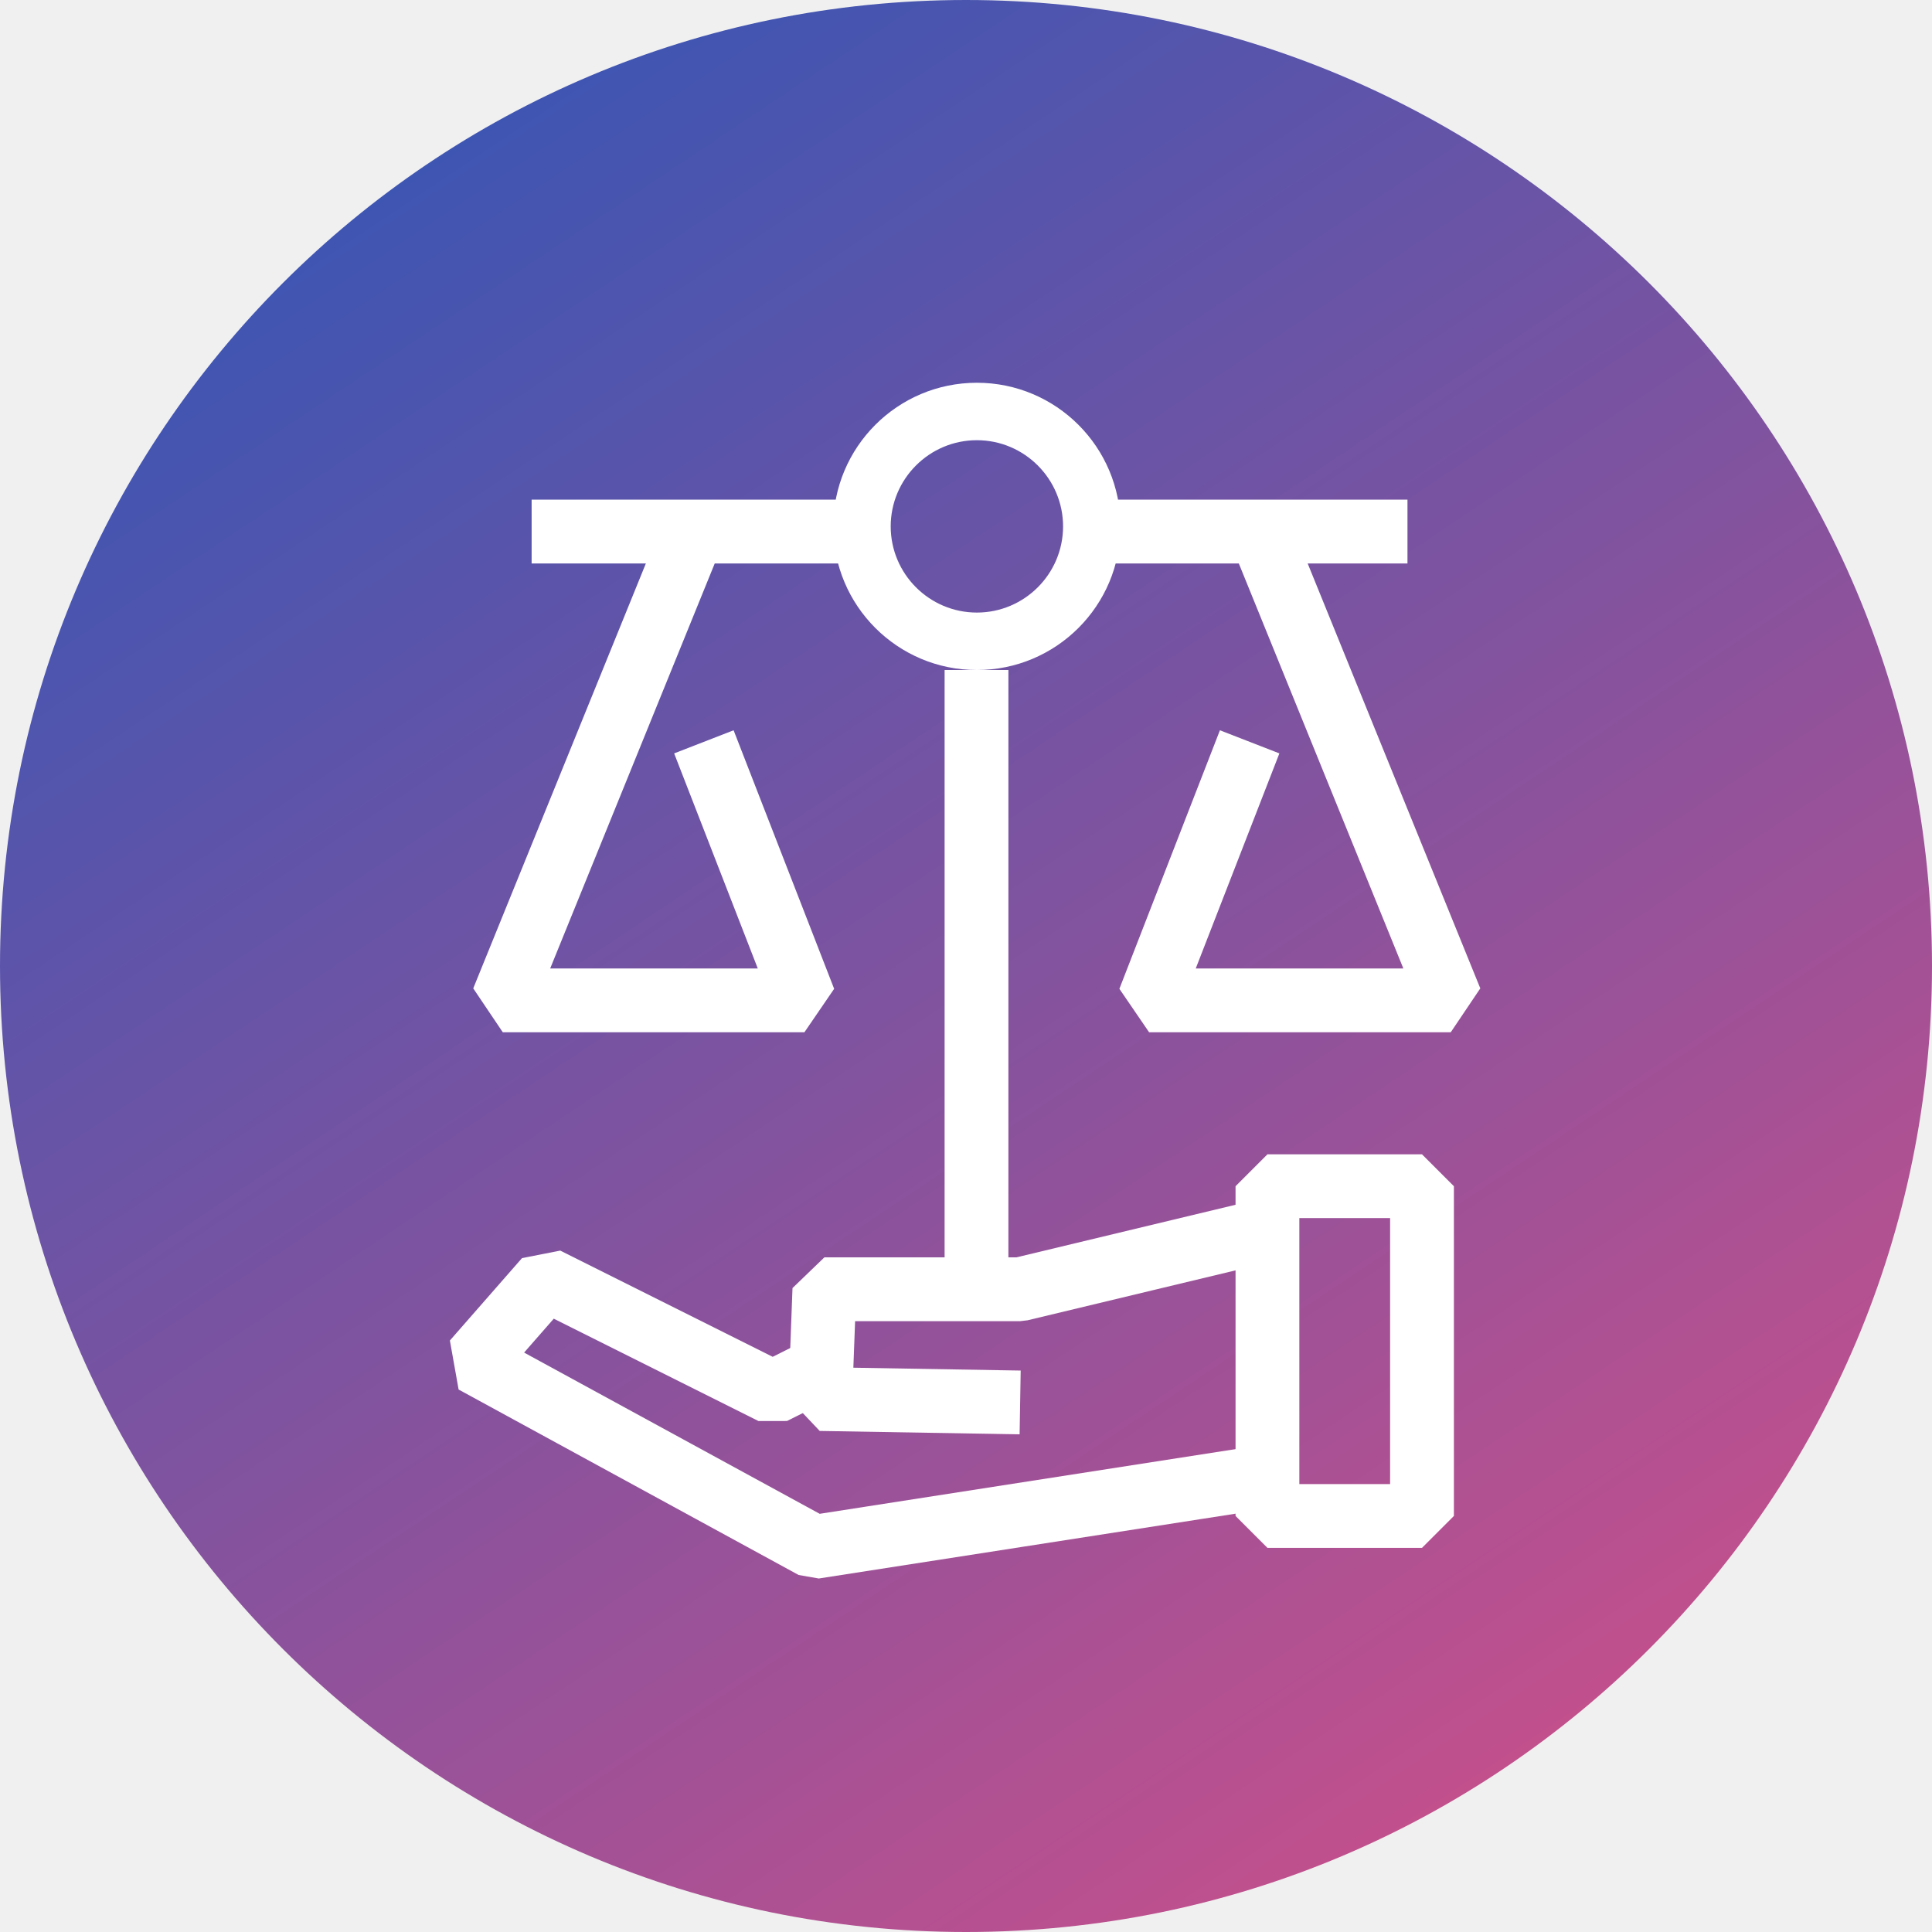
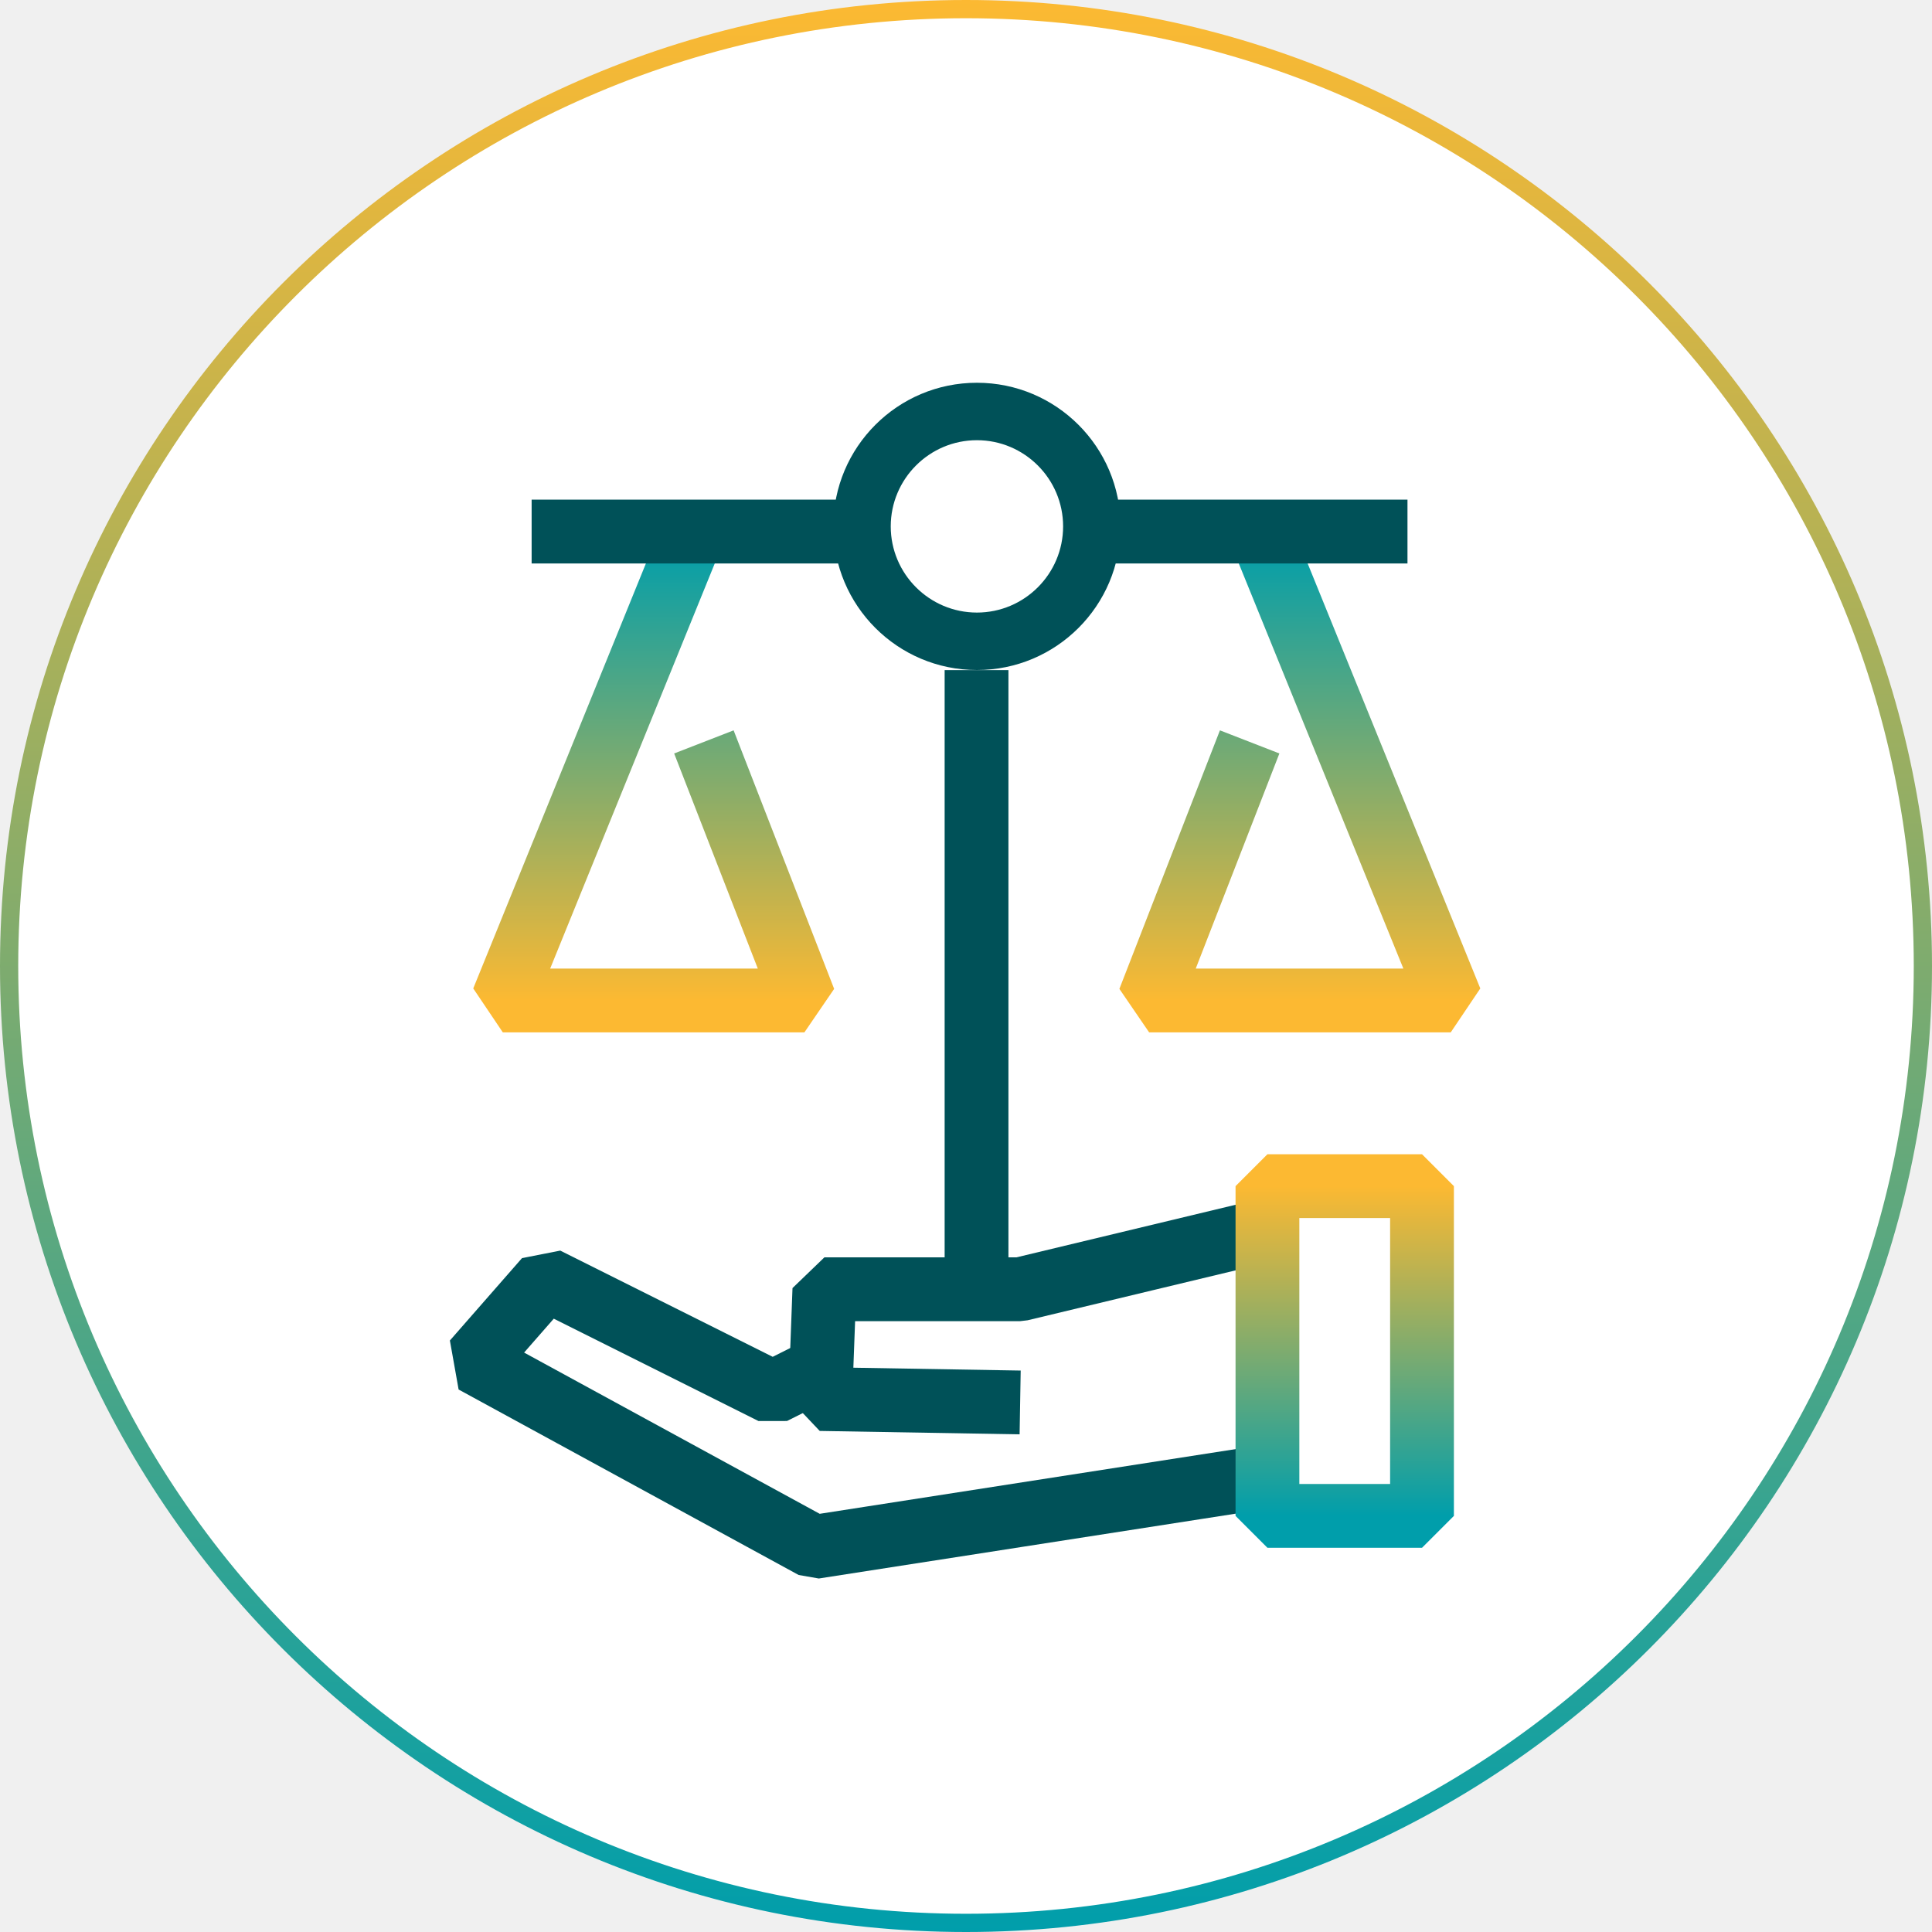
<svg xmlns="http://www.w3.org/2000/svg" width="106" height="106" viewBox="0 0 106 106" fill="none">
-   <circle cx="53" cy="53" r="53" fill="url(#paint0_linear_44_153)" />
-   <path d="M37.831 29.668L27.586 54.886H44.135L38.619 40.701" stroke="white" stroke-width="3.5" stroke-miterlimit="10" stroke-linejoin="bevel" />
-   <path d="M69.351 29.668L79.596 54.886H63.047L68.563 40.701" stroke="white" stroke-width="3.5" stroke-miterlimit="10" stroke-linejoin="bevel" />
-   <path d="M77.222 29.164H60.688" stroke="white" stroke-width="3.5" stroke-miterlimit="10" stroke-linejoin="bevel" />
-   <path d="M46.489 29.164H29.168" stroke="white" stroke-width="3.5" stroke-miterlimit="10" stroke-linejoin="bevel" />
-   <path d="M53.597 24.152C56.205 24.152 58.326 26.274 58.326 28.881C58.326 31.488 56.205 33.609 53.597 33.609C50.99 33.609 48.869 31.488 48.869 28.881C48.869 26.274 50.99 24.152 53.597 24.152ZM53.597 21C49.245 21 45.717 24.529 45.717 28.881C45.717 33.233 49.245 36.761 53.597 36.761C57.95 36.761 61.478 33.233 61.478 28.881C61.478 24.528 57.95 21 53.597 21Z" fill="white" />
-   <path d="M53.576 36.762V71.436" stroke="white" stroke-width="3.5" stroke-miterlimit="10" stroke-linejoin="bevel" />
-   <path d="M70.097 80.919L44.656 84.876L26 74.7L29.957 70.18L42.395 76.399L45.787 74.7" stroke="white" stroke-width="3.5" stroke-miterlimit="10" stroke-linejoin="bevel" />
-   <path d="M55.971 76.946L45.004 76.759L45.23 70.736H55.971L70.105 67.344" stroke="white" stroke-width="3.5" stroke-miterlimit="10" stroke-linejoin="bevel" />
-   <path d="M78.019 65.082H69.539V83.174H78.019V65.082Z" stroke="white" stroke-width="3.5" stroke-miterlimit="10" stroke-linejoin="bevel" />
+   <circle cx="53" cy="53" r="52.5" fill="white" stroke="url(#paint0_linear_1819_2883)" />
+   <path d="M37.831 29.672L27.586 54.89H44.135L38.619 40.705" stroke="url(#paint1_linear_1819_2883)" stroke-width="3.5" stroke-miterlimit="10" stroke-linejoin="bevel" />
+   <path d="M69.351 29.672L79.596 54.89H63.047L68.563 40.705" stroke="url(#paint2_linear_1819_2883)" stroke-width="3.5" stroke-miterlimit="10" stroke-linejoin="bevel" />
+   <path d="M77.222 29.164H60.688" stroke="#005158" stroke-width="3.5" stroke-miterlimit="10" stroke-linejoin="bevel" />
+   <path d="M46.489 29.164H29.168" stroke="#005158" stroke-width="3.5" stroke-miterlimit="10" stroke-linejoin="bevel" />
+   <path d="M53.599 24.152C56.207 24.152 58.328 26.274 58.328 28.881C58.328 31.488 56.207 33.609 53.599 33.609C50.992 33.609 48.871 31.488 48.871 28.881C48.871 26.274 50.992 24.152 53.599 24.152ZM53.599 21C49.247 21 45.719 24.529 45.719 28.881C45.719 33.233 49.247 36.761 53.599 36.761C57.952 36.761 61.48 33.233 61.48 28.881C61.48 24.528 57.952 21 53.599 21Z" fill="#005158" />
+   <path d="M53.578 36.766V71.44" stroke="#005158" stroke-width="3.5" stroke-miterlimit="10" stroke-linejoin="bevel" />
+   <path d="M70.097 80.919L44.656 84.876L26 74.7L29.957 70.18L42.395 76.399L45.787 74.7" stroke="#005158" stroke-width="3.5" stroke-miterlimit="10" stroke-linejoin="bevel" />
+   <path d="M55.971 76.946L45.004 76.759L45.23 70.736H55.971L70.105 67.344" stroke="#005158" stroke-width="3.5" stroke-miterlimit="10" stroke-linejoin="bevel" />
+   <path d="M78.019 65.078H69.539V83.17H78.019V65.078Z" stroke="url(#paint3_linear_1819_2883)" stroke-width="3.5" stroke-miterlimit="10" stroke-linejoin="bevel" />
  <defs>
-     <linearGradient id="paint0_linear_44_153" x1="10.5" y1="-16.727" x2="106" y2="126.273" gradientUnits="userSpaceOnUse">
-       <stop stop-color="#1C57BC" />
-       <stop offset="1" stop-color="#EF4E80" />
+     <linearGradient id="paint0_linear_1819_2883" x1="53" y1="0" x2="53" y2="106" gradientUnits="userSpaceOnUse">
+       <stop stop-color="#FCB932" />
+       <stop offset="1" stop-color="#009EAB" />
+     </linearGradient>
+     <linearGradient id="paint1_linear_1819_2883" x1="35.861" y1="29.672" x2="35.861" y2="54.89" gradientUnits="userSpaceOnUse">
+       <stop stop-color="#009EAB" />
+       <stop offset="1" stop-color="#FCB932" />
+     </linearGradient>
+     <linearGradient id="paint2_linear_1819_2883" x1="71.322" y1="29.672" x2="71.322" y2="54.89" gradientUnits="userSpaceOnUse">
+       <stop stop-color="#009EAB" />
+       <stop offset="1" stop-color="#FCB932" />
+     </linearGradient>
+     <linearGradient id="paint3_linear_1819_2883" x1="73.779" y1="65.078" x2="73.779" y2="83.17" gradientUnits="userSpaceOnUse">
+       <stop stop-color="#FCB932" />
+       <stop offset="1" stop-color="#009EAB" />
    </linearGradient>
  </defs>
</svg>
